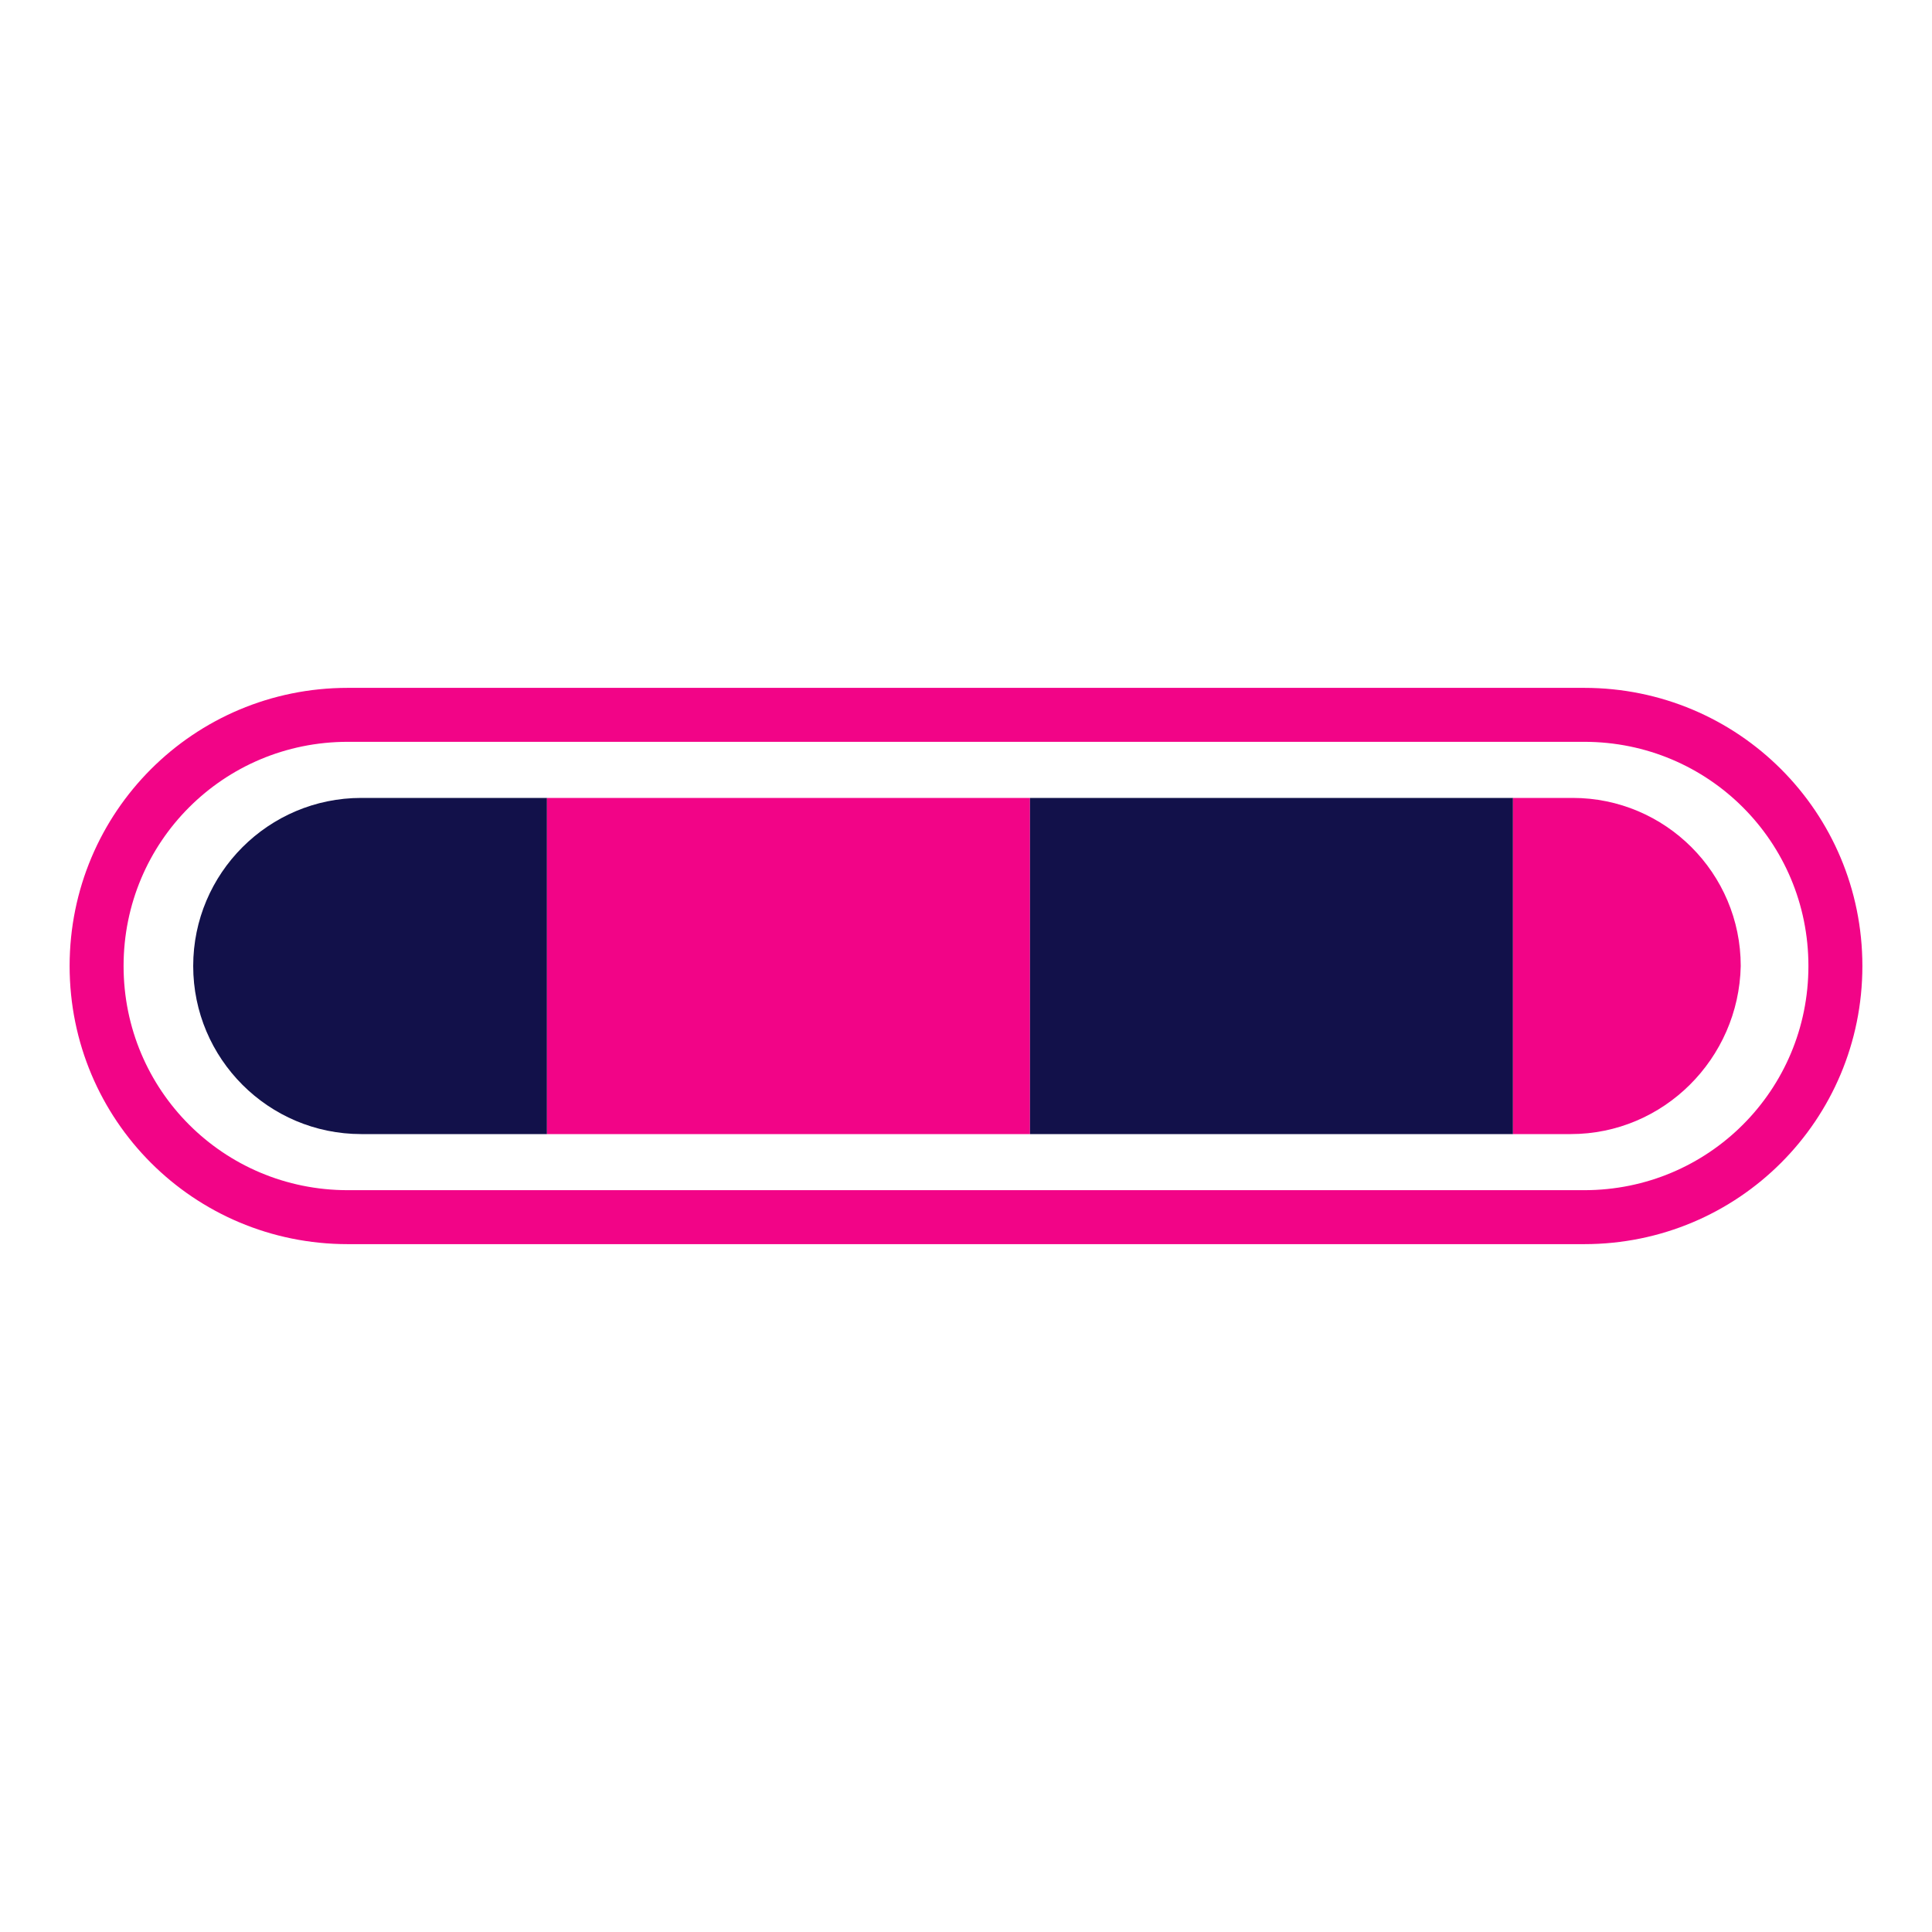
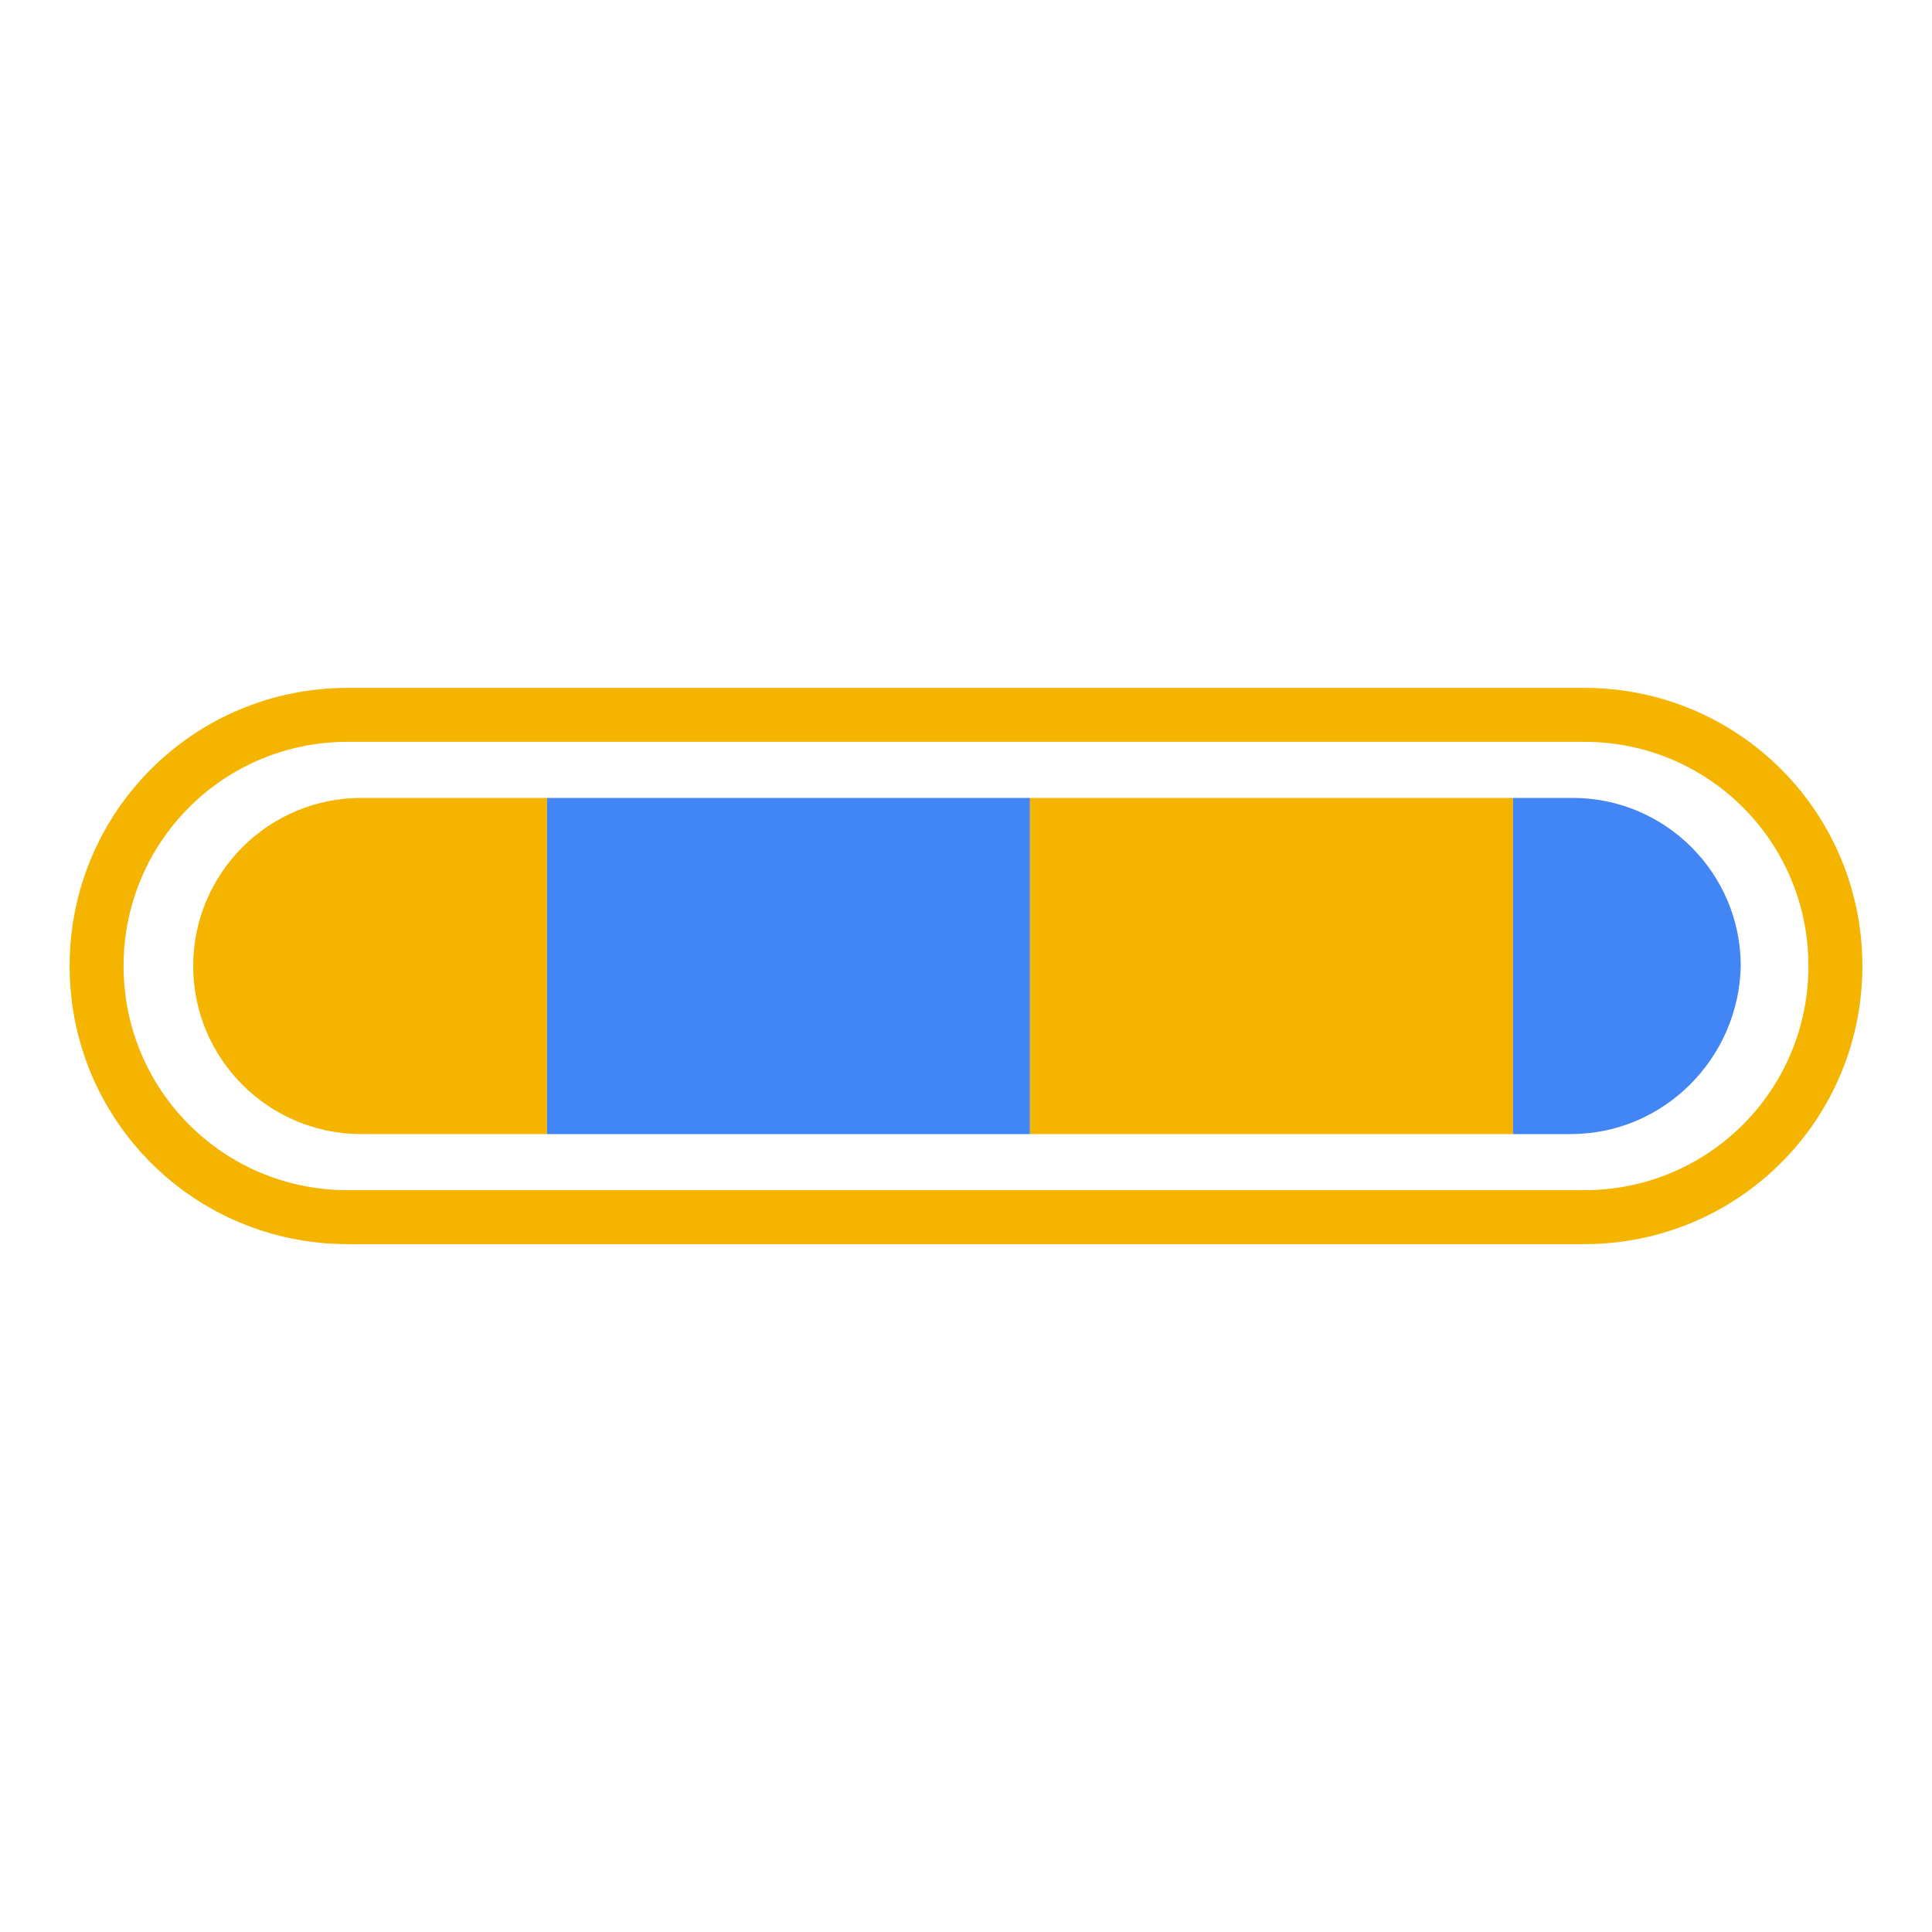
<svg xmlns="http://www.w3.org/2000/svg" width="200px" height="200px" viewBox="0 0 100 100" preserveAspectRatio="xMidYMid" class="lds-colorbar" style="background: none;">
  <defs>
    <clipPath ng-attr-id="{{config.cpid}}" x="0" y="0" width="100" height="100" id="lds-colorbar-cpid-d9c82900c05cd">
      <path d="M81.3,58.7H18.7c-4.8,0-8.7-3.9-8.7-8.7v0c0-4.8,3.9-8.7,8.7-8.7h62.7c4.8,0,8.7,3.9,8.7,8.7v0C90,54.8,86.1,58.7,81.3,58.7z" />
    </clipPath>
  </defs>
-   <path fill="none" ng-attr-stroke="{{config.cf}}" stroke-width="2.793" d="M82,63H18c-7.2,0-13-5.8-13-13v0c0-7.2,5.8-13,13-13h64c7.2,0,13,5.8,13,13v0C95,57.2,89.2,63,82,63z" stroke="#f20487" />
+   <path fill="none" ng-attr-stroke="{{config.cf}}" stroke-width="2.793" d="M82,63H18c-7.2,0-13-5.8-13-13v0c0-7.2,5.8-13,13-13h64c7.2,0,13,5.8,13,13v0C95,57.2,89.2,63,82,63z" stroke="#F4B400" />
  <g ng-attr-clip-path="url(#{{config.cpid}})" clip-path="url(#lds-colorbar-cpid-d9c82900c05cd)">
    <g transform="translate(28.3122 0)">
      <rect x="-100" y="0" width="25" height="100" ng-attr-fill="{{config.c1}}" fill="#f20487" />
      <rect x="-75" y="0" width="25" height="100" ng-attr-fill="{{config.c2}}" fill="#12114a" />
-       <rect x="-50" y="0" width="25" height="100" ng-attr-fill="{{config.c3}}" fill="#f20487" />
-       <rect x="-25" y="0" width="25" height="100" ng-attr-fill="{{config.c4}}" fill="#12114a" />
-       <rect x="0" y="0" width="25" height="100" ng-attr-fill="{{config.c1}}" fill="#f20487" />
-       <rect x="25" y="0" width="25" height="100" ng-attr-fill="{{config.c2}}" fill="#12114a" />
-       <rect x="50" y="0" width="25" height="100" ng-attr-fill="{{config.c3}}" fill="#f20487" />
-       <rect x="75" y="0" width="25" height="100" ng-attr-fill="{{config.c4}}" fill="#12114a" />
-       <animateTransform attributeName="transform" type="translate" calcMode="linear" values="0;100" keyTimes="0;1" dur="1s" begin="0s" repeatCount="indefinite" />
+       <rect x="-50" y="0" width="25" height="100" ng-attr-fill="{{config.c3}}" fill="#4285F4" />
+       <rect x="-25" y="0" width="25" height="100" ng-attr-fill="{{config.c4}}" fill="#F4B400" />
+       <rect x="0" y="0" width="25" height="100" ng-attr-fill="{{config.c1}}" fill="#4285F4" />
+       <rect x="25" y="0" width="25" height="100" ng-attr-fill="{{config.c2}}" fill="#F4B400" />
+       <rect x="50" y="0" width="25" height="100" ng-attr-fill="{{config.c3}}" fill="#4285F4" />
+       <rect x="75" y="0" width="25" height="100" ng-attr-fill="{{config.c4}}" fill="#F4B400" />
+       <animateTransform attributeName="transform" type="translate" calcMode="linear" values="0;100" keyTimes="0;1" dur="10s" begin="1s" repeatCount="indefinite" />
    </g>
  </g>
</svg>
